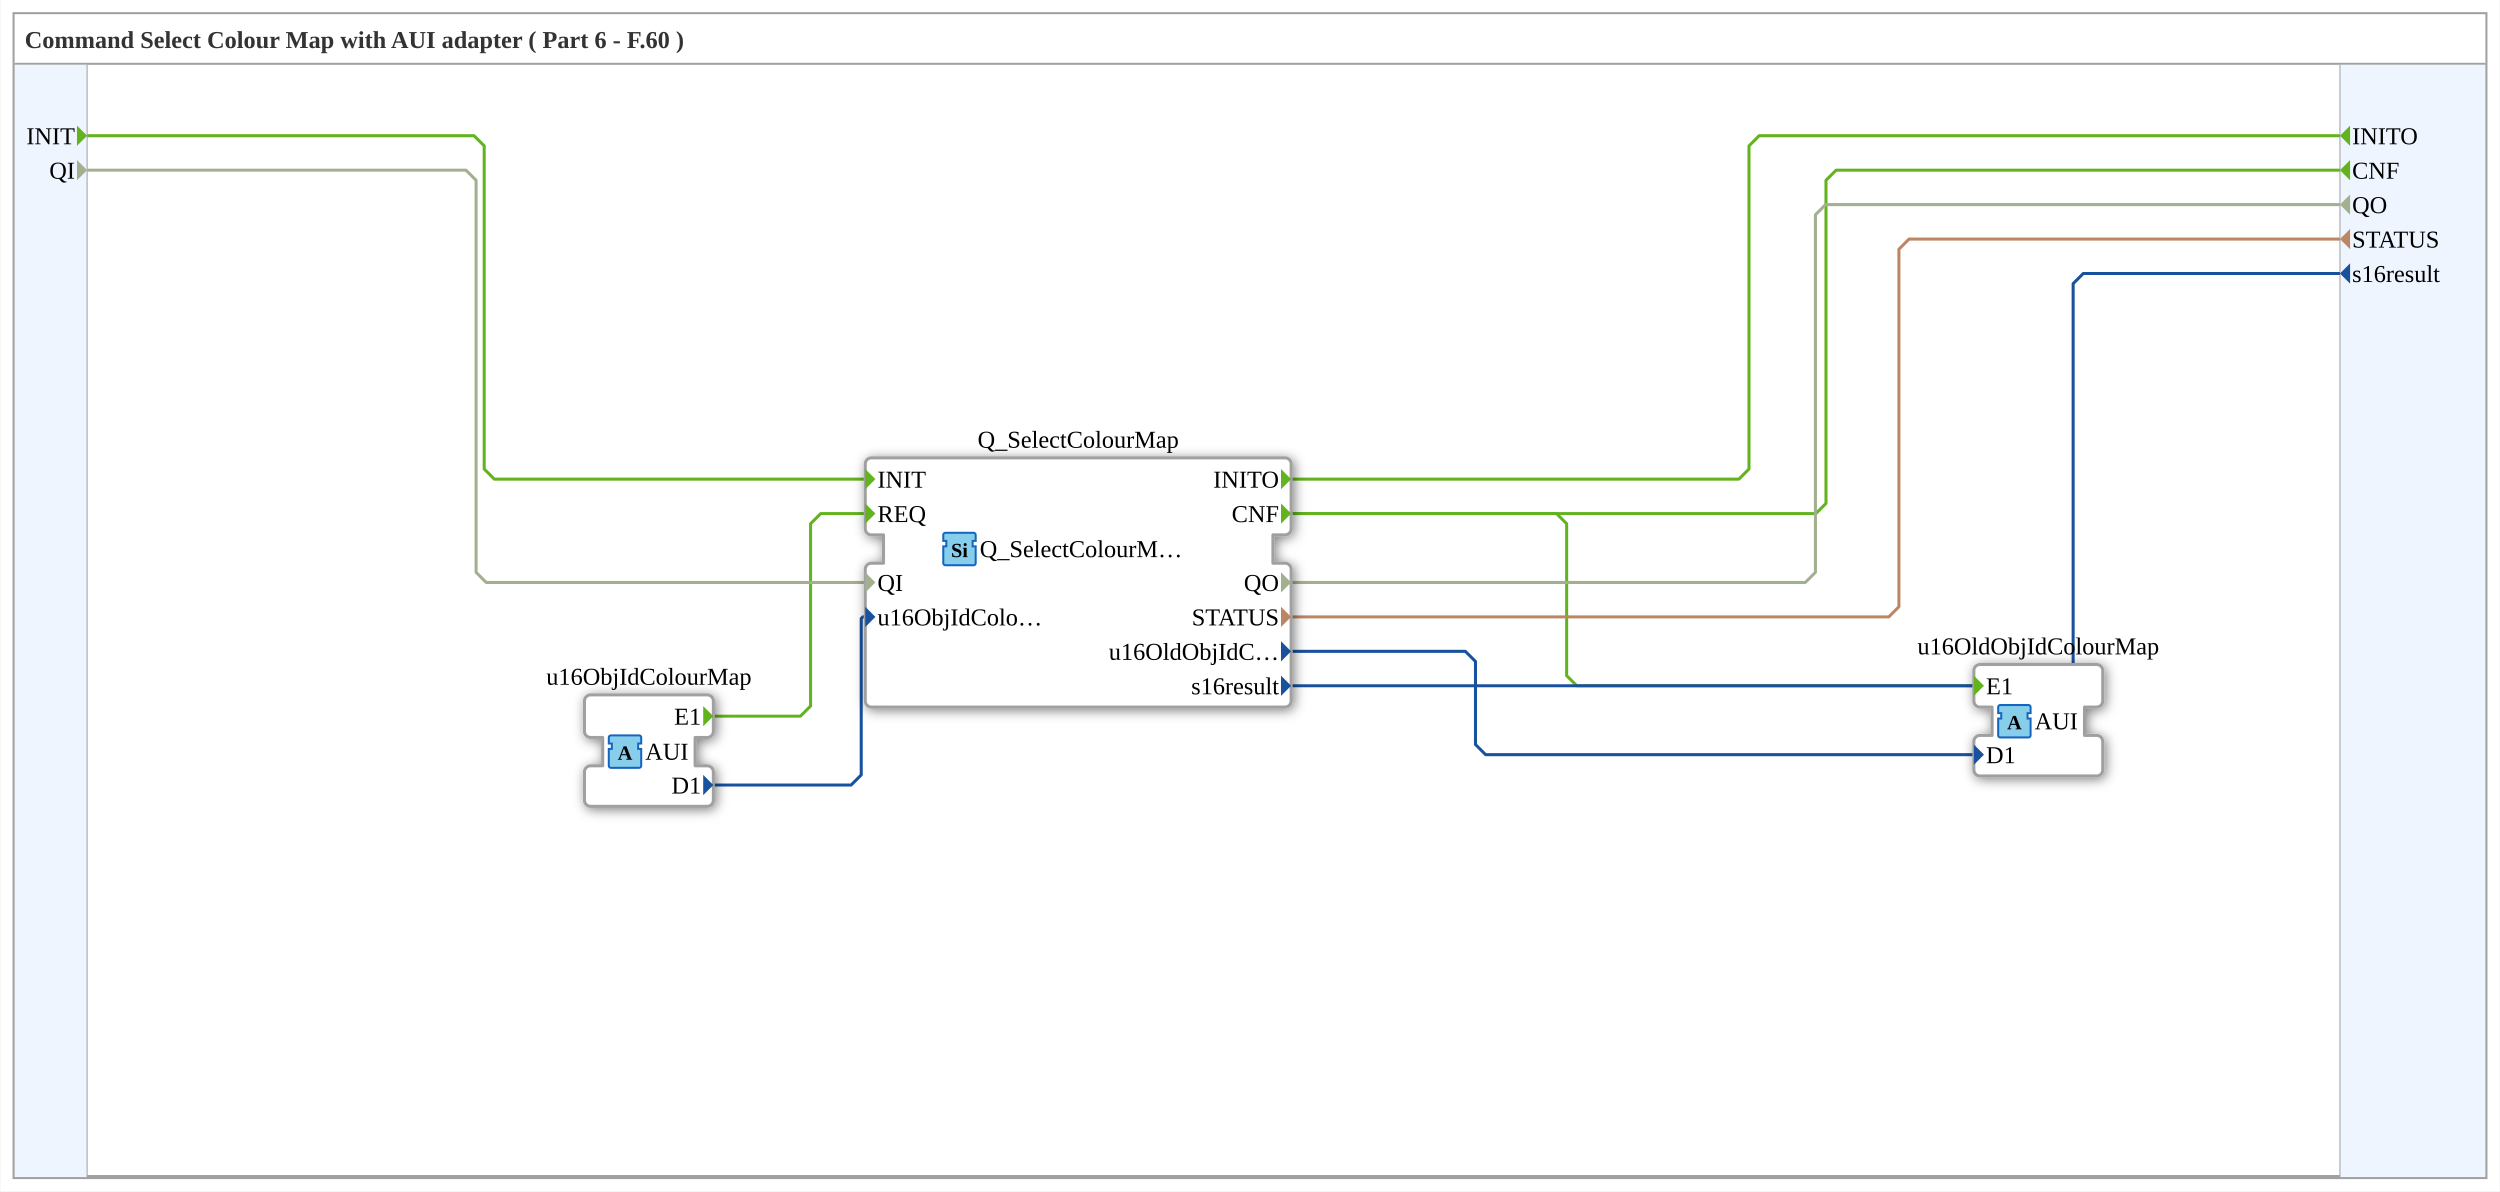
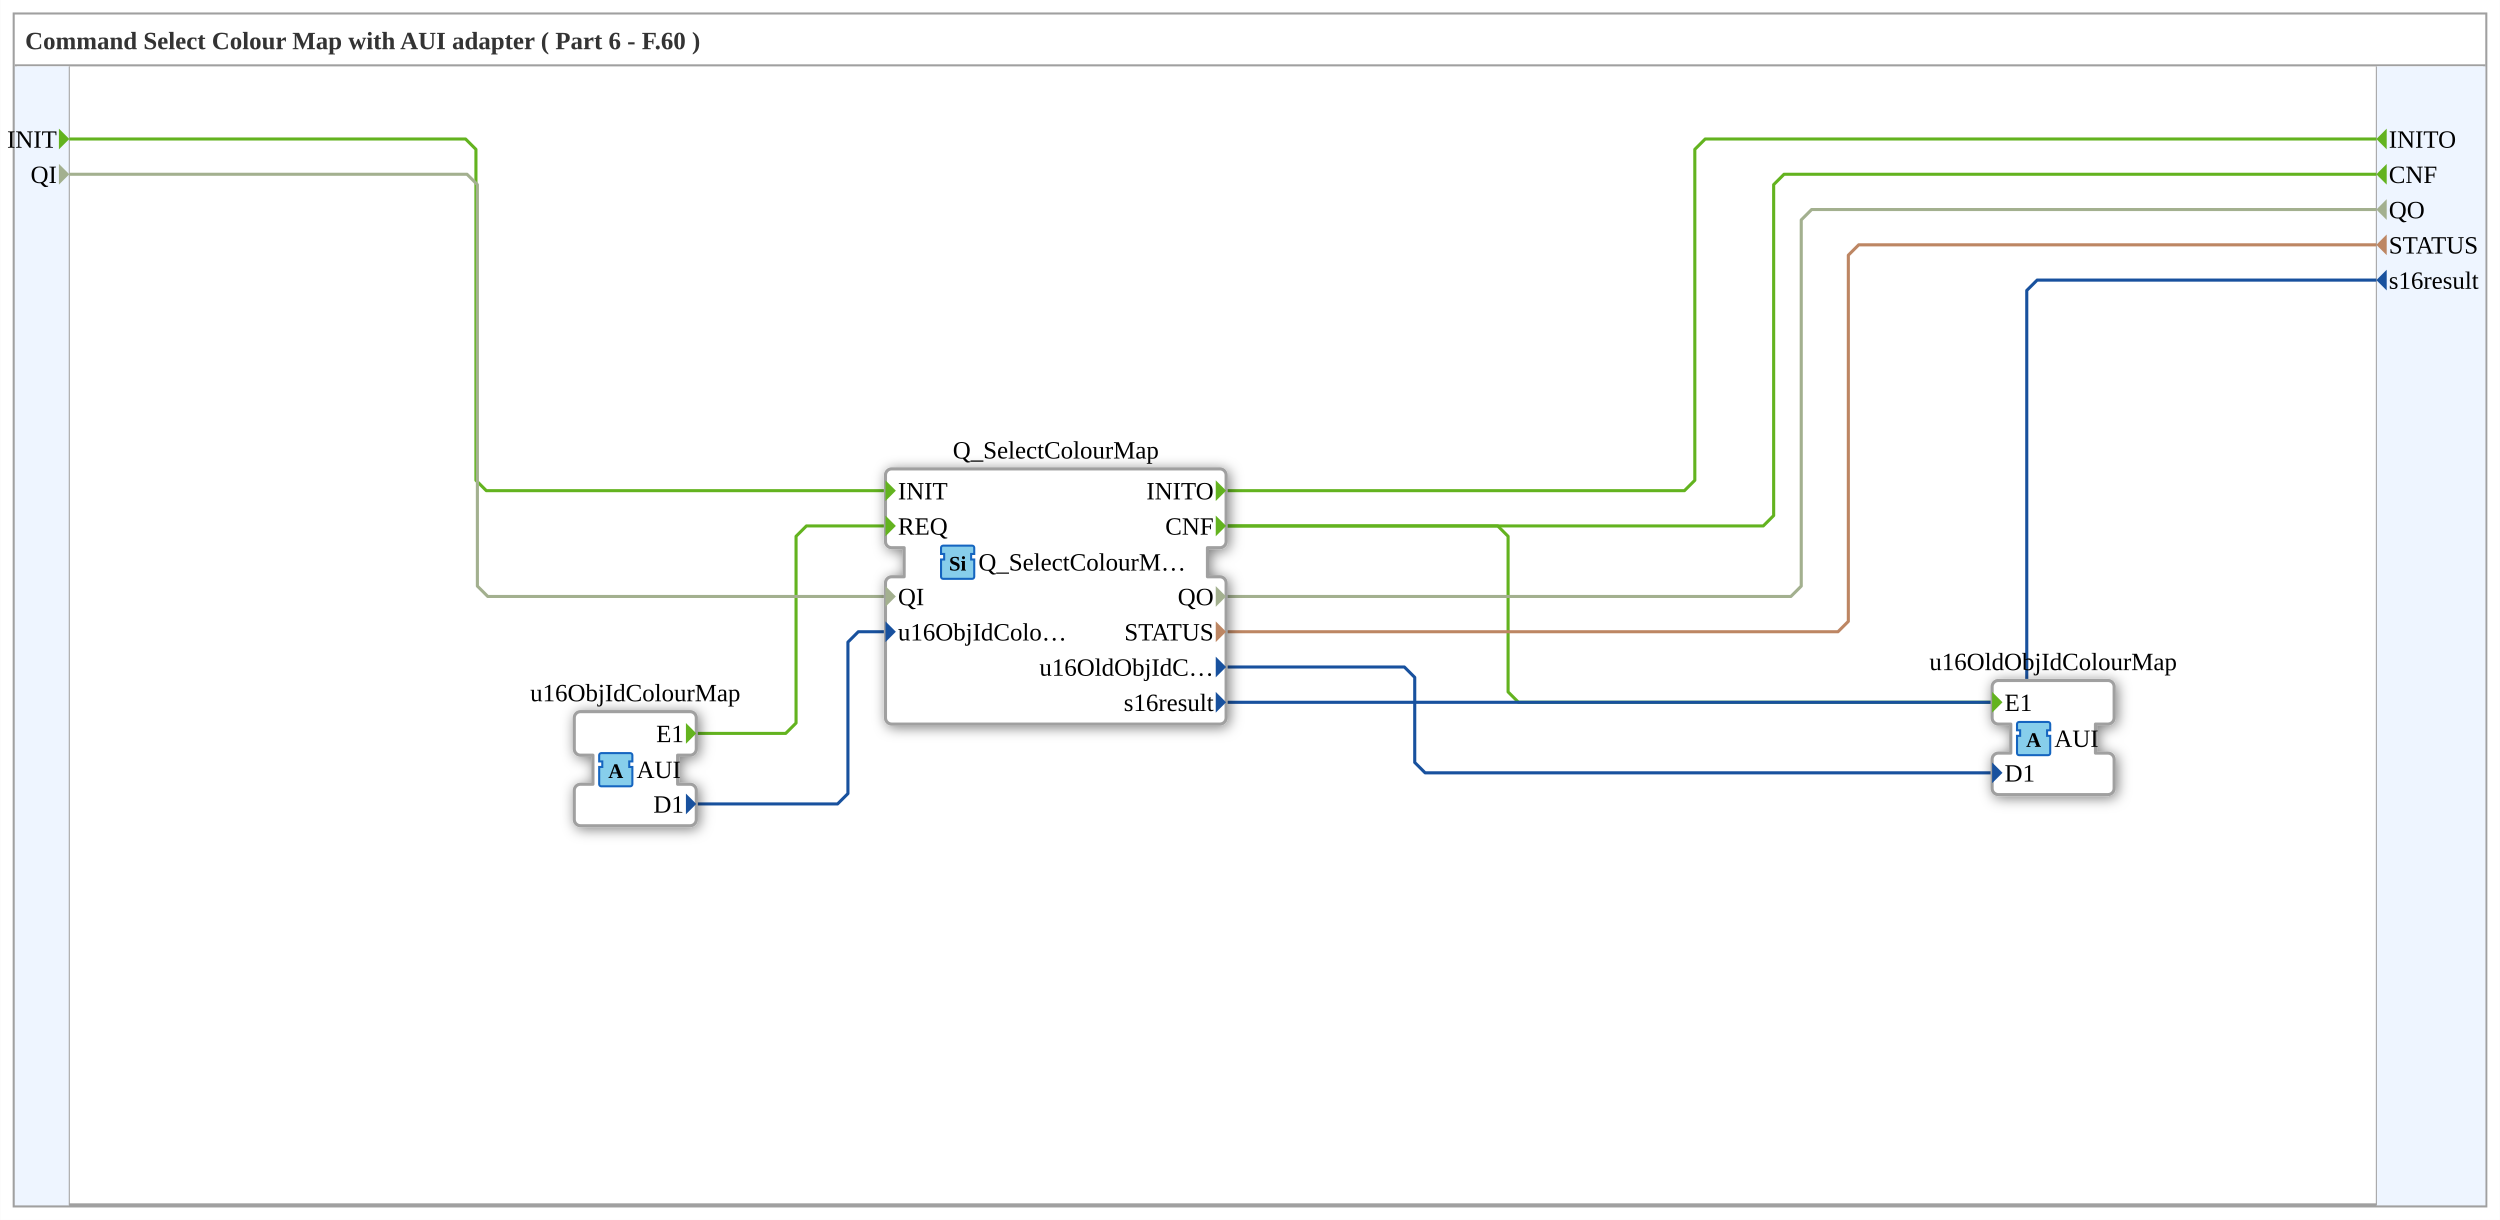
- <svg xmlns="http://www.w3.org/2000/svg" viewBox="28.6 -151.0 1233.6 588.0" width="1234" height="588">
+ <svg xmlns="http://www.w3.org/2000/svg" viewBox="26.8 -151.0 1204.8 588.0" width="1205" height="588">
  <style>
    @font-face {
      font-family: "TGL 0-17_std";
      src: local("TGL 0-17_std"), url("../../../../../_static/fonts/TGL-0-17_std.ttf") format("truetype");
      font-style: normal;
      font-weight: normal;
    }
    @font-face {
      font-family: "TGL 0-17";
      src: local("TGL 0-17"), local("TGL 0-17 alt"), url("../../../../../_static/fonts/TGL-0-17_std.ttf") format("truetype");
      font-style: normal;
      font-weight: normal;
    }
    @font-face {
      font-family: "TGL 0-16_std";
      src: local("TGL 0-16_std"), url("../../../../../_static/fonts/TGL-0-16_std.ttf") format("truetype");
      font-style: normal;
      font-weight: normal;
    }
    @font-face {
      font-family: "TGL 0-16";
      src: local("TGL 0-16"), url("../../../../../_static/fonts/TGL-0-16_std.ttf") format("truetype");
      font-style: normal;
      font-weight: normal;
    }
  </style>
  <defs>
    <filter id="dropShadow" x="-20%" y="-20%" width="140%" height="140%">
      <feGaussianBlur in="SourceAlpha" stdDeviation="3" result="blur" />
      <feOffset in="blur" dx="1" dy="1" result="offsetBlur" />
      <feFlood flood-color="#000000" flood-opacity="0.5" result="shadowColor" />
      <feComposite in="shadowColor" in2="offsetBlur" operator="in" result="shadow" />
      <feMerge>
        <feMergeNode in="shadow" />
        <feMergeNode in="SourceGraphic" />
      </feMerge>
    </filter>
  </defs>
-   <rect x="28.6" y="-151.0" width="1233.6" height="588.0" fill="white" />
-   <rect x="35.6" y="-144.0" width="1219.6" height="574.0" fill="none" stroke="#A0A0A0" stroke-width="2" />
-   <rect x="35.6" y="-144.0" width="1219.6" height="25.0" fill="white" stroke="none" />
-   <line x1="35.6" y1="-119.5" x2="1255.2" y2="-119.5" stroke="#A0A0A0" stroke-width="1" />
-   <text x="40.6" y="-127.3" font-family="'TGL 0-17_std', 'TGL 0-17', 'Times New Roman', Times, serif" font-size="12" font-weight="bold" fill="#333333">Command Select Colour Map with AUI adapter ( Part 6 - F.60 )</text>
+   <rect x="26.8" y="-151.0" width="1204.8" height="588.0" fill="white" />
+   <rect x="33.8" y="-144.0" width="1190.8" height="574.0" fill="none" stroke="#A0A0A0" stroke-width="2" />
+   <rect x="33.8" y="-144.0" width="1190.8" height="25.0" fill="white" stroke="none" />
+   <line x1="33.8" y1="-119.5" x2="1224.7" y2="-119.5" stroke="#A0A0A0" stroke-width="1" />
+   <text x="38.8" y="-127.3" font-family="'TGL 0-17_std', 'TGL 0-17', 'Times New Roman', Times, serif" font-size="12" font-weight="bold" fill="#333333">Command Select Colour Map with AUI adapter ( Part 6 - F.60 )</text>
  <g id="sidebars">
-     <rect x="35.6" y="-119.0" width="35.8" height="549.0" fill="#EEF5FF" stroke="none" />
-     <line x1="71.4" y1="-119.0" x2="71.4" y2="430.0" stroke="#A0A0A0" stroke-width="0.5" />
-     <rect x="1183.4" y="-119.0" width="71.8" height="549.0" fill="#EEF5FF" stroke="none" />
-     <line x1="1183.4" y1="-119.0" x2="1183.4" y2="430.0" stroke="#A0A0A0" stroke-width="0.5" />
+     <rect x="33.8" y="-119.0" width="26.2" height="549.0" fill="#EEF5FF" stroke="none" />
+     <line x1="60.1" y1="-119.0" x2="60.1" y2="430.0" stroke="#A0A0A0" stroke-width="0.5" />
+     <rect x="1172.1" y="-119.0" width="52.6" height="549.0" fill="#EEF5FF" stroke="none" />
+     <line x1="1172.1" y1="-119.0" x2="1172.1" y2="430.0" stroke="#A0A0A0" stroke-width="0.5" />
  </g>
  <g id="connections">
-     <polyline points="71.4,-84.0 262.4,-84.0 267.4,-79.0 267.4,80.5 272.4,85.5 455.5,85.5" fill="none" stroke="#63B31F" stroke-width="1.5" stroke-linejoin="round" />
-     <polyline points="665.7,85.5 886.7,85.5 891.7,80.5 891.7,-79.0 896.7,-84.0 1183.4,-84.0" fill="none" stroke="#63B31F" stroke-width="1.5" stroke-linejoin="round" />
-     <polyline points="665.7,102.5 924.7,102.5 929.7,97.5 929.7,-62.0 934.7,-67.0 1183.4,-67.0" fill="none" stroke="#63B31F" stroke-width="1.5" stroke-linejoin="round" />
-     <polyline points="380.5,202.5 423.5,202.5 428.5,197.5 428.5,107.5 433.5,102.5 455.5,102.5" fill="none" stroke="#63B31F" stroke-width="1.5" stroke-linejoin="round" />
-     <polyline points="665.7,102.5 796.7,102.5 801.7,107.5 801.7,182.5 806.7,187.5 1002.7,187.5" fill="none" stroke="#63B31F" stroke-width="1.5" stroke-linejoin="round" />
-     <polyline points="665.7,153.5 960.7,153.5 965.7,148.5 965.7,-28.0 970.7,-33.0 1183.4,-33.0" fill="none" stroke="#BD8663" stroke-width="1.5" stroke-linejoin="round" />
-     <polyline points="380.5,236.5 448.5,236.5 453.5,231.5 453.5,154.3 454.3,153.5 455.5,153.5" fill="none" stroke="#18519E" stroke-width="1.5" stroke-linejoin="round" />
-     <polyline points="665.7,170.5 751.7,170.5 756.7,175.5 756.7,216.5 761.7,221.5 1002.7,221.5" fill="none" stroke="#18519E" stroke-width="1.5" stroke-linejoin="round" />
-     <polyline points="665.7,187.5 1046.7,187.5 1051.7,182.5 1051.7,-11.0 1056.7,-16.0 1183.4,-16.0" fill="none" stroke="#18519E" stroke-width="1.5" stroke-linejoin="round" />
-     <polyline points="71.4,-67.0 258.4,-67.0 263.4,-62.0 263.4,131.5 268.4,136.5 455.5,136.5" fill="none" stroke="#A3B08F" stroke-width="1.5" stroke-linejoin="round" />
-     <polyline points="665.7,136.5 919.5,136.5 924.5,131.5 924.5,-45.0 929.5,-50.0 1183.4,-50.0" fill="none" stroke="#A3B08F" stroke-width="1.5" stroke-linejoin="round" />
+     <polyline points="60.1,-84.0 251.1,-84.0 256.1,-79.0 256.1,80.5 261.1,85.5 453.5,85.5" fill="none" stroke="#63B31F" stroke-width="1.5" stroke-linejoin="round" />
+     <polyline points="617.6,85.5 838.6,85.5 843.6,80.5 843.6,-79.0 848.6,-84.0 1172.1,-84.0" fill="none" stroke="#63B31F" stroke-width="1.5" stroke-linejoin="round" />
+     <polyline points="617.6,102.5 876.6,102.5 881.6,97.5 881.6,-62.0 886.6,-67.0 1172.1,-67.0" fill="none" stroke="#63B31F" stroke-width="1.5" stroke-linejoin="round" />
+     <polyline points="362.4,202.5 405.4,202.5 410.4,197.5 410.4,107.5 415.4,102.5 453.5,102.5" fill="none" stroke="#63B31F" stroke-width="1.5" stroke-linejoin="round" />
+     <polyline points="617.6,102.5 748.6,102.5 753.6,107.5 753.6,182.5 758.6,187.5 986.9,187.5" fill="none" stroke="#63B31F" stroke-width="1.5" stroke-linejoin="round" />
+     <polyline points="617.6,153.5 912.6,153.5 917.6,148.5 917.6,-28.0 922.6,-33.0 1172.1,-33.0" fill="none" stroke="#BD8663" stroke-width="1.5" stroke-linejoin="round" />
+     <polyline points="362.4,236.5 430.4,236.5 435.4,231.5 435.4,158.5 440.4,153.5 453.5,153.5" fill="none" stroke="#18519E" stroke-width="1.5" stroke-linejoin="round" />
+     <polyline points="617.6,170.5 703.6,170.5 708.6,175.5 708.6,216.5 713.6,221.5 986.9,221.5" fill="none" stroke="#18519E" stroke-width="1.5" stroke-linejoin="round" />
+     <polyline points="617.6,187.5 998.6,187.5 1003.6,182.5 1003.6,-11.0 1008.6,-16.0 1172.1,-16.0" fill="none" stroke="#18519E" stroke-width="1.5" stroke-linejoin="round" />
+     <polyline points="60.1,-67.0 251.8,-67.0 256.8,-62.0 256.8,131.5 261.8,136.5 453.5,136.5" fill="none" stroke="#A3B08F" stroke-width="1.5" stroke-linejoin="round" />
+     <polyline points="617.6,136.5 889.9,136.5 894.9,131.5 894.9,-45.0 899.9,-50.0 1172.1,-50.0" fill="none" stroke="#A3B08F" stroke-width="1.5" stroke-linejoin="round" />
  </g>
  <g id="interface_ports">
-     <polygon points="66.4,-89.0 71.4,-84.0 66.4,-79.0" fill="#63B31F" />
-     <text x="65.4" y="-79.8" font-family="'TGL 0-17_std', 'TGL 0-17', 'Times New Roman', Times, serif" font-size="12" fill="#000000" text-anchor="end">INIT</text>
-     <polygon points="1188.4,-89.0 1183.4,-84.0 1188.4,-79.0" fill="#63B31F" />
-     <text x="1189.4" y="-79.8" font-family="'TGL 0-17_std', 'TGL 0-17', 'Times New Roman', Times, serif" font-size="12" fill="#000000" text-anchor="start">INITO</text>
-     <polygon points="1188.4,-72.0 1183.4,-67.0 1188.4,-62.0" fill="#63B31F" />
-     <text x="1189.4" y="-62.8" font-family="'TGL 0-17_std', 'TGL 0-17', 'Times New Roman', Times, serif" font-size="12" fill="#000000" text-anchor="start">CNF</text>
-     <polygon points="66.4,-72.0 71.4,-67.0 66.4,-62.0" fill="#A3B08F" />
-     <text x="65.4" y="-62.8" font-family="'TGL 0-17_std', 'TGL 0-17', 'Times New Roman', Times, serif" font-size="12" fill="#000000" text-anchor="end">QI</text>
-     <polygon points="1188.4,-55.0 1183.4,-50.0 1188.4,-45.0" fill="#A3B08F" />
-     <text x="1189.4" y="-45.8" font-family="'TGL 0-17_std', 'TGL 0-17', 'Times New Roman', Times, serif" font-size="12" fill="#000000" text-anchor="start">QO</text>
-     <polygon points="1188.4,-38.0 1183.4,-33.0 1188.4,-28.0" fill="#BD8663" />
-     <text x="1189.4" y="-28.8" font-family="'TGL 0-17_std', 'TGL 0-17', 'Times New Roman', Times, serif" font-size="12" fill="#000000" text-anchor="start">STATUS</text>
-     <polygon points="1188.4,-21.0 1183.4,-16.0 1188.4,-11.0" fill="#18519E" />
-     <text x="1189.4" y="-11.8" font-family="'TGL 0-17_std', 'TGL 0-17', 'Times New Roman', Times, serif" font-size="12" fill="#000000" text-anchor="start">s16result</text>
+     <polygon points="55.094,-89.0 60.094,-84.0 55.094,-79.0" fill="#63B31F" />
+     <text x="54.094" y="-79.8" font-family="'TGL 0-17_std', 'TGL 0-17', 'Times New Roman', Times, serif" font-size="12" fill="#000000" text-anchor="end">INIT</text>
+     <polygon points="1177.094,-89.0 1172.094,-84.0 1177.094,-79.0" fill="#63B31F" />
+     <text x="1178.094" y="-79.8" font-family="'TGL 0-17_std', 'TGL 0-17', 'Times New Roman', Times, serif" font-size="12" fill="#000000" text-anchor="start">INITO</text>
+     <polygon points="1177.094,-72.0 1172.094,-67.0 1177.094,-62.0" fill="#63B31F" />
+     <text x="1178.094" y="-62.8" font-family="'TGL 0-17_std', 'TGL 0-17', 'Times New Roman', Times, serif" font-size="12" fill="#000000" text-anchor="start">CNF</text>
+     <polygon points="55.094,-72.0 60.094,-67.0 55.094,-62.0" fill="#A3B08F" />
+     <text x="54.094" y="-62.8" font-family="'TGL 0-17_std', 'TGL 0-17', 'Times New Roman', Times, serif" font-size="12" fill="#000000" text-anchor="end">QI</text>
+     <polygon points="1177.094,-55.0 1172.094,-50.0 1177.094,-45.0" fill="#A3B08F" />
+     <text x="1178.094" y="-45.8" font-family="'TGL 0-17_std', 'TGL 0-17', 'Times New Roman', Times, serif" font-size="12" fill="#000000" text-anchor="start">QO</text>
+     <polygon points="1177.094,-38.0 1172.094,-33.0 1177.094,-28.0" fill="#BD8663" />
+     <text x="1178.094" y="-28.8" font-family="'TGL 0-17_std', 'TGL 0-17', 'Times New Roman', Times, serif" font-size="12" fill="#000000" text-anchor="start">STATUS</text>
+     <polygon points="1177.094,-21.0 1172.094,-16.0 1177.094,-11.0" fill="#18519E" />
+     <text x="1178.094" y="-11.8" font-family="'TGL 0-17_std', 'TGL 0-17', 'Times New Roman', Times, serif" font-size="12" fill="#000000" text-anchor="start">s16result</text>
  </g>
  <g id="instances">
-     <g id="fb_u16OldObjIdColourMap" transform="translate(1002.7, 177.0)">
-       <path d="M 3 0             L 60.6 0             A 3 3 0 0 1 63.6 3             L 63.6 18             A 3 3 0 0 1 60.6 21             L 54.6 21             L 54.6 35             L 60.6 35             A 3 3 0 0 1 63.6 38             L 63.6 52             A 3 3 0 0 1 60.6 55             L 3 55             A 3 3 0 0 1 0 52             L 0 38             A 3 3 0 0 1 3 35             L 9 35             L 9 21             L 3 21             A 3 3 0 0 1 0 18             L 0 3             A 3 3 0 0 1 3 0             Z" fill="#FFFFFF" stroke="#A0A0A0" stroke-width="1.5" stroke-linejoin="round" filter="url(#dropShadow)" />
+     <g id="fb_u16OldObjIdColourMap" transform="translate(986.9, 177.0)">
+       <path d="M 3 0             L 55.812 0             A 3 3 0 0 1 58.812 3             L 58.812 18             A 3 3 0 0 1 55.812 21             L 49.812 21             L 49.812 35             L 55.812 35             A 3 3 0 0 1 58.812 38             L 58.812 52             A 3 3 0 0 1 55.812 55             L 3 55             A 3 3 0 0 1 0 52             L 0 38             A 3 3 0 0 1 3 35             L 9 35             L 9 21             L 3 21             A 3 3 0 0 1 0 18             L 0 3             A 3 3 0 0 1 3 0             Z" fill="#FFFFFF" stroke="#A0A0A0" stroke-width="1.5" stroke-linejoin="round" filter="url(#dropShadow)" />
      <path d="M 13.0 20.0             L 27.0 20.0             A 1 1 0 0 1 28.0 21.0             L 28.0 24.0             L 26.5 24.0             L 26.5 26.667             L 28.0 26.667             L 28.0 35.0             A 1 1 0 0 1 27.0 36.0             L 13.0 36.0             A 1 1 0 0 1 12.0 35.0             L 12.0 26.667             L 13.5 26.667             L 13.5 24.0             L 12.0 24.0             L 12.0 21.0             A 1 1 0 0 1 13.0 20.0             Z" fill="#87CEEB" stroke="#1565C0" stroke-width="1" />
      <text x="20.0" y="32.0" font-family="'TGL 0-17_std', 'TGL 0-17', 'Times New Roman', Times, serif" font-size="10" font-weight="bold" fill="#000000" text-anchor="middle">A</text>
      <text x="30.0" y="32.0" font-family="'TGL 0-16_std', 'TGL 0-16', 'Times New Roman', Times, serif" font-size="12" fill="#000000">AUI</text>
      <polygon points="0,5.5 5,10.5 0,15.5" fill="#63B31F" />
      <text x="6" y="14.7" font-family="'TGL 0-17_std', 'TGL 0-17', 'Times New Roman', Times, serif" font-size="12" fill="#000000">E1</text>
      <polygon points="0,39.5 5,44.5 0,49.5" fill="#18519E" />
      <text x="6" y="48.7" font-family="'TGL 0-17_std', 'TGL 0-17', 'Times New Roman', Times, serif" font-size="12" fill="#000000">D1</text>
-       <text x="31.8" y="-5" font-family="'TGL 0-17_std', 'TGL 0-17', 'Times New Roman', Times, serif" font-size="12" fill="#000000" text-anchor="middle">u16OldObjIdColourMap</text>
+       <text x="29.406" y="-5" font-family="'TGL 0-17_std', 'TGL 0-17', 'Times New Roman', Times, serif" font-size="12" fill="#000000" text-anchor="middle">u16OldObjIdColourMap</text>
    </g>
-     <g id="fb_u16ObjIdColourMap" transform="translate(316.9, 192.0)">
-       <path d="M 3 0             L 60.6 0             A 3 3 0 0 1 63.6 3             L 63.6 18             A 3 3 0 0 1 60.6 21             L 54.6 21             L 54.6 35             L 60.6 35             A 3 3 0 0 1 63.6 38             L 63.6 52             A 3 3 0 0 1 60.6 55             L 3 55             A 3 3 0 0 1 0 52             L 0 38             A 3 3 0 0 1 3 35             L 9 35             L 9 21             L 3 21             A 3 3 0 0 1 0 18             L 0 3             A 3 3 0 0 1 3 0             Z" fill="#FFFFFF" stroke="#A0A0A0" stroke-width="1.5" stroke-linejoin="round" filter="url(#dropShadow)" />
+     <g id="fb_u16ObjIdColourMap" transform="translate(303.5, 192.0)">
+       <path d="M 3 0             L 55.812 0             A 3 3 0 0 1 58.812 3             L 58.812 18             A 3 3 0 0 1 55.812 21             L 49.812 21             L 49.812 35             L 55.812 35             A 3 3 0 0 1 58.812 38             L 58.812 52             A 3 3 0 0 1 55.812 55             L 3 55             A 3 3 0 0 1 0 52             L 0 38             A 3 3 0 0 1 3 35             L 9 35             L 9 21             L 3 21             A 3 3 0 0 1 0 18             L 0 3             A 3 3 0 0 1 3 0             Z" fill="#FFFFFF" stroke="#A0A0A0" stroke-width="1.5" stroke-linejoin="round" filter="url(#dropShadow)" />
      <path d="M 13.0 20.0             L 27.0 20.0             A 1 1 0 0 1 28.0 21.0             L 28.0 24.0             L 26.5 24.0             L 26.5 26.667             L 28.0 26.667             L 28.0 35.0             A 1 1 0 0 1 27.0 36.0             L 13.0 36.0             A 1 1 0 0 1 12.0 35.0             L 12.0 26.667             L 13.5 26.667             L 13.5 24.0             L 12.0 24.0             L 12.0 21.0             A 1 1 0 0 1 13.0 20.0             Z" fill="#87CEEB" stroke="#1565C0" stroke-width="1" />
      <text x="20.0" y="32.0" font-family="'TGL 0-17_std', 'TGL 0-17', 'Times New Roman', Times, serif" font-size="10" font-weight="bold" fill="#000000" text-anchor="middle">A</text>
      <text x="30.0" y="32.0" font-family="'TGL 0-16_std', 'TGL 0-16', 'Times New Roman', Times, serif" font-size="12" fill="#000000">AUI</text>
-       <polygon points="58.6,5.5 63.6,10.5 58.6,15.5" fill="#63B31F" />
-       <text x="57.6" y="14.7" font-family="'TGL 0-17_std', 'TGL 0-17', 'Times New Roman', Times, serif" font-size="12" fill="#000000" text-anchor="end">E1</text>
-       <polygon points="58.6,39.5 63.6,44.5 58.6,49.5" fill="#18519E" />
-       <text x="57.6" y="48.7" font-family="'TGL 0-17_std', 'TGL 0-17', 'Times New Roman', Times, serif" font-size="12" fill="#000000" text-anchor="end">D1</text>
-       <text x="31.8" y="-5" font-family="'TGL 0-17_std', 'TGL 0-17', 'Times New Roman', Times, serif" font-size="12" fill="#000000" text-anchor="middle">u16ObjIdColourMap</text>
+       <polygon points="53.812,5.5 58.812,10.5 53.812,15.5" fill="#63B31F" />
+       <text x="52.812" y="14.7" font-family="'TGL 0-17_std', 'TGL 0-17', 'Times New Roman', Times, serif" font-size="12" fill="#000000" text-anchor="end">E1</text>
+       <polygon points="53.812,39.5 58.812,44.5 53.812,49.5" fill="#18519E" />
+       <text x="52.812" y="48.7" font-family="'TGL 0-17_std', 'TGL 0-17', 'Times New Roman', Times, serif" font-size="12" fill="#000000" text-anchor="end">D1</text>
+       <text x="29.406" y="-5" font-family="'TGL 0-17_std', 'TGL 0-17', 'Times New Roman', Times, serif" font-size="12" fill="#000000" text-anchor="middle">u16ObjIdColourMap</text>
    </g>
-     <g id="fb_Q_SelectColourMap" transform="translate(455.5, 75.0)">
-       <path d="M 3 0             L 207.2 0             A 3 3 0 0 1 210.2 3             L 210.2 35             A 3 3 0 0 1 207.2 38             L 201.2 38             L 201.2 52             L 207.2 52             A 3 3 0 0 1 210.2 55             L 210.2 120             A 3 3 0 0 1 207.2 123             L 3 123             A 3 3 0 0 1 0 120             L 0 55             A 3 3 0 0 1 3 52             L 9 52             L 9 38             L 3 38             A 3 3 0 0 1 0 35             L 0 3             A 3 3 0 0 1 3 0             Z" fill="#FFFFFF" stroke="#A0A0A0" stroke-width="1.5" stroke-linejoin="round" filter="url(#dropShadow)" />
-       <path d="M 39.5 37.0             L 53.5 37.0             A 1 1 0 0 1 54.5 38.0             L 54.5 41.0             L 53.0 41.0             L 53.0 43.667             L 54.5 43.667             L 54.5 52.0             A 1 1 0 0 1 53.5 53.0             L 39.5 53.0             A 1 1 0 0 1 38.5 52.0             L 38.5 43.667             L 40.0 43.667             L 40.0 41.0             L 38.5 41.0             L 38.5 38.0             A 1 1 0 0 1 39.5 37.0             Z" fill="#87CEEB" stroke="#1565C0" stroke-width="1" />
-       <text x="46.5" y="49.0" font-family="'TGL 0-17_std', 'TGL 0-17', 'Times New Roman', Times, serif" font-size="10" font-weight="bold" fill="#000000" text-anchor="middle">Si</text>
-       <text x="56.5" y="49.0" font-family="'TGL 0-16_std', 'TGL 0-16', 'Times New Roman', Times, serif" font-size="12" fill="#000000">Q_SelectColourM…</text>
+     <g id="fb_Q_SelectColourMap" transform="translate(453.5, 75.0)">
+       <path d="M 3 0             L 161.188 0             A 3 3 0 0 1 164.188 3             L 164.188 35             A 3 3 0 0 1 161.188 38             L 155.188 38             L 155.188 52             L 161.188 52             A 3 3 0 0 1 164.188 55             L 164.188 120             A 3 3 0 0 1 161.188 123             L 3 123             A 3 3 0 0 1 0 120             L 0 55             A 3 3 0 0 1 3 52             L 9 52             L 9 38             L 3 38             A 3 3 0 0 1 0 35             L 0 3             A 3 3 0 0 1 3 0             Z" fill="#FFFFFF" stroke="#A0A0A0" stroke-width="1.5" stroke-linejoin="round" filter="url(#dropShadow)" />
+       <path d="M 27.781 37.0             L 41.781 37.0             A 1 1 0 0 1 42.781 38.0             L 42.781 41.0             L 41.281 41.0             L 41.281 43.667             L 42.781 43.667             L 42.781 52.0             A 1 1 0 0 1 41.781 53.0             L 27.781 53.0             A 1 1 0 0 1 26.781 52.0             L 26.781 43.667             L 28.281 43.667             L 28.281 41.0             L 26.781 41.0             L 26.781 38.0             A 1 1 0 0 1 27.781 37.0             Z" fill="#87CEEB" stroke="#1565C0" stroke-width="1" />
+       <text x="34.781" y="49.0" font-family="'TGL 0-17_std', 'TGL 0-17', 'Times New Roman', Times, serif" font-size="10" font-weight="bold" fill="#000000" text-anchor="middle">Si</text>
+       <text x="44.781" y="49.0" font-family="'TGL 0-16_std', 'TGL 0-16', 'Times New Roman', Times, serif" font-size="12" fill="#000000">Q_SelectColourM…</text>
      <polygon points="0,5.5 5,10.5 0,15.5" fill="#63B31F" />
      <text x="6" y="14.7" font-family="'TGL 0-17_std', 'TGL 0-17', 'Times New Roman', Times, serif" font-size="12" fill="#000000">INIT</text>
      <polygon points="0,22.5 5,27.5 0,32.5" fill="#63B31F" />
      <text x="6" y="31.7" font-family="'TGL 0-17_std', 'TGL 0-17', 'Times New Roman', Times, serif" font-size="12" fill="#000000">REQ</text>
-       <polygon points="205.2,5.5 210.2,10.5 205.2,15.5" fill="#63B31F" />
-       <text x="204.2" y="14.7" font-family="'TGL 0-17_std', 'TGL 0-17', 'Times New Roman', Times, serif" font-size="12" fill="#000000" text-anchor="end">INITO</text>
-       <polygon points="205.2,22.5 210.2,27.5 205.2,32.5" fill="#63B31F" />
-       <text x="204.2" y="31.7" font-family="'TGL 0-17_std', 'TGL 0-17', 'Times New Roman', Times, serif" font-size="12" fill="#000000" text-anchor="end">CNF</text>
+       <polygon points="159.188,5.5 164.188,10.5 159.188,15.5" fill="#63B31F" />
+       <text x="158.188" y="14.7" font-family="'TGL 0-17_std', 'TGL 0-17', 'Times New Roman', Times, serif" font-size="12" fill="#000000" text-anchor="end">INITO</text>
+       <polygon points="159.188,22.5 164.188,27.5 159.188,32.5" fill="#63B31F" />
+       <text x="158.188" y="31.7" font-family="'TGL 0-17_std', 'TGL 0-17', 'Times New Roman', Times, serif" font-size="12" fill="#000000" text-anchor="end">CNF</text>
      <polygon points="0,56.5 5,61.5 0,66.5" fill="#A3B08F" />
      <text x="6" y="65.7" font-family="'TGL 0-17_std', 'TGL 0-17', 'Times New Roman', Times, serif" font-size="12" fill="#000000">QI</text>
      <polygon points="0,73.5 5,78.5 0,83.5" fill="#18519E" />
      <text x="6" y="82.7" font-family="'TGL 0-17_std', 'TGL 0-17', 'Times New Roman', Times, serif" font-size="12" fill="#000000">u16ObjIdColo…</text>
-       <polygon points="205.2,56.5 210.2,61.5 205.2,66.5" fill="#A3B08F" />
-       <text x="204.2" y="65.7" font-family="'TGL 0-17_std', 'TGL 0-17', 'Times New Roman', Times, serif" font-size="12" fill="#000000" text-anchor="end">QO</text>
-       <polygon points="205.2,73.5 210.2,78.5 205.2,83.5" fill="#BD8663" />
-       <text x="204.2" y="82.7" font-family="'TGL 0-17_std', 'TGL 0-17', 'Times New Roman', Times, serif" font-size="12" fill="#000000" text-anchor="end">STATUS</text>
-       <polygon points="205.2,90.5 210.2,95.5 205.2,100.5" fill="#18519E" />
-       <text x="204.2" y="99.7" font-family="'TGL 0-17_std', 'TGL 0-17', 'Times New Roman', Times, serif" font-size="12" fill="#000000" text-anchor="end">u16OldObjIdC…</text>
-       <polygon points="205.2,107.5 210.2,112.5 205.2,117.5" fill="#18519E" />
-       <text x="204.2" y="116.7" font-family="'TGL 0-17_std', 'TGL 0-17', 'Times New Roman', Times, serif" font-size="12" fill="#000000" text-anchor="end">s16result</text>
-       <text x="105.1" y="-5" font-family="'TGL 0-17_std', 'TGL 0-17', 'Times New Roman', Times, serif" font-size="12" fill="#000000" text-anchor="middle">Q_SelectColourMap</text>
+       <polygon points="159.188,56.5 164.188,61.5 159.188,66.5" fill="#A3B08F" />
+       <text x="158.188" y="65.7" font-family="'TGL 0-17_std', 'TGL 0-17', 'Times New Roman', Times, serif" font-size="12" fill="#000000" text-anchor="end">QO</text>
+       <polygon points="159.188,73.5 164.188,78.5 159.188,83.5" fill="#BD8663" />
+       <text x="158.188" y="82.7" font-family="'TGL 0-17_std', 'TGL 0-17', 'Times New Roman', Times, serif" font-size="12" fill="#000000" text-anchor="end">STATUS</text>
+       <polygon points="159.188,90.5 164.188,95.5 159.188,100.5" fill="#18519E" />
+       <text x="158.188" y="99.7" font-family="'TGL 0-17_std', 'TGL 0-17', 'Times New Roman', Times, serif" font-size="12" fill="#000000" text-anchor="end">u16OldObjIdC…</text>
+       <polygon points="159.188,107.5 164.188,112.5 159.188,117.5" fill="#18519E" />
+       <text x="158.188" y="116.7" font-family="'TGL 0-17_std', 'TGL 0-17', 'Times New Roman', Times, serif" font-size="12" fill="#000000" text-anchor="end">s16result</text>
+       <text x="82.094" y="-5" font-family="'TGL 0-17_std', 'TGL 0-17', 'Times New Roman', Times, serif" font-size="12" fill="#000000" text-anchor="middle">Q_SelectColourMap</text>
    </g>
  </g>
</svg>
